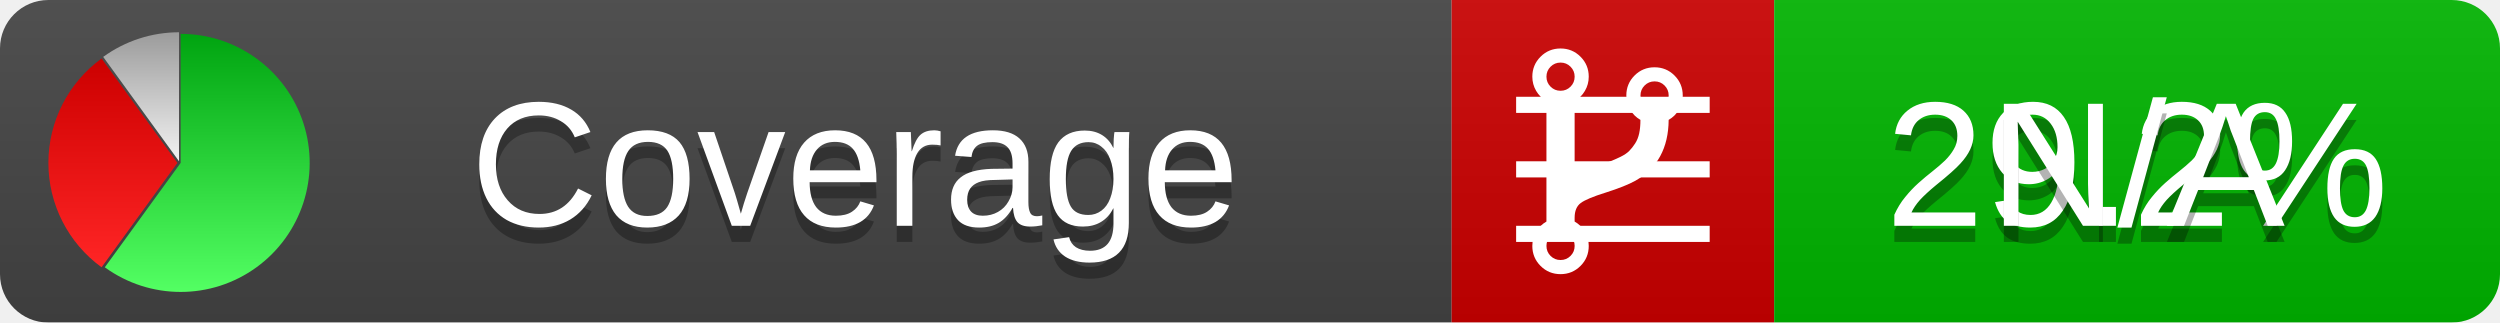
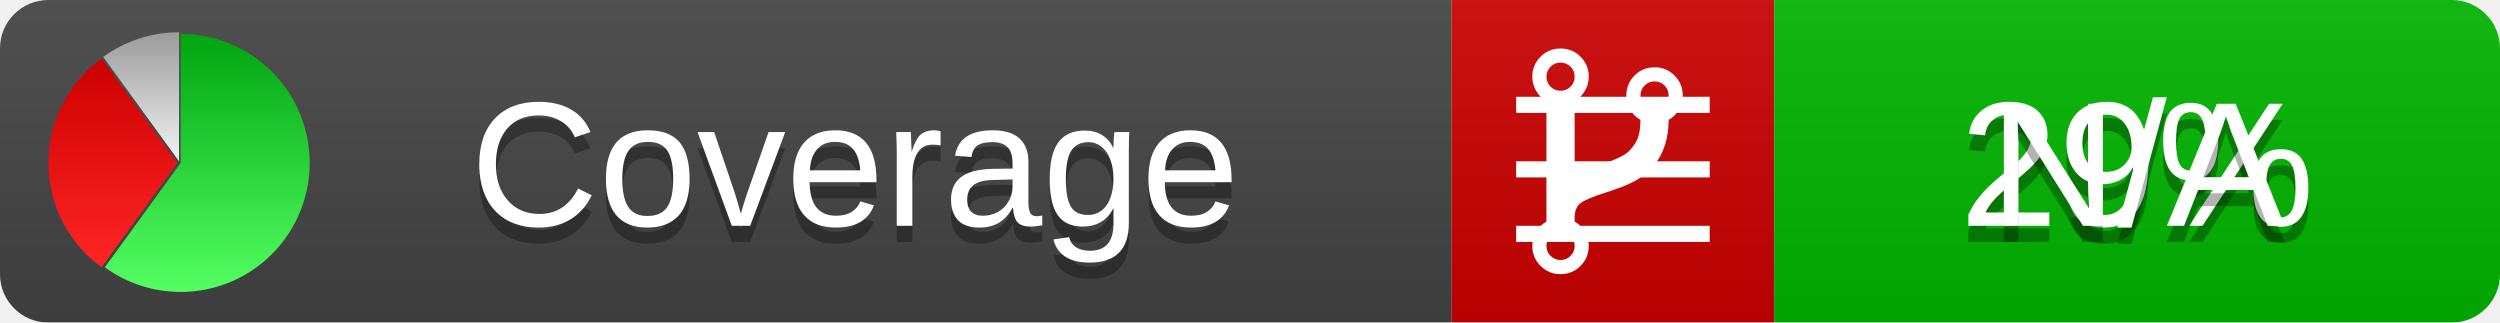
<svg xmlns="http://www.w3.org/2000/svg" xmlns:xlink="http://www.w3.org/1999/xlink" width="155" height="20">
  <style type="text/css">
          
            @keyframes fadeout {
              0 % { visibility: visible; opacity: 1; }
              40% { visibility: visible; opacity: 1; }
              50% { visibility: hidden; opacity: 0; }
              90% { visibility: hidden; opacity: 0; }
              100% { visibility: visible; opacity: 1; }
            }
            @keyframes fadein {
              0% { visibility: hidden; opacity: 0; }
              40% { visibility: hidden; opacity: 0; }
              50% { visibility: visible; opacity: 1; }
              90% { visibility: visible; opacity: 1; }
              100% { visibility: hidden; opacity: 0; }
            }
            .linecoverage {
                animation-duration: 10s;
                animation-name: fadeout;
                animation-iteration-count: infinite;
            }
            .branchcoverage {
                animation-duration: 10s;
                animation-name: fadein;
                animation-iteration-count: infinite;
            }
          
    </style>
  <defs>
    <linearGradient id="gradient" x2="0" y2="100%">
      <stop offset="0" stop-color="#bbb" stop-opacity=".1" />
      <stop offset="1" stop-opacity=".1" />
    </linearGradient>
    <linearGradient id="green" x2="0" y2="100%">
      <stop offset="0" stop-color="#00A410" />
      <stop offset="1" stop-color="#53FF63" />
    </linearGradient>
    <linearGradient id="red" x2="0" y2="100%">
      <stop offset="0" stop-color="#C00" />
      <stop offset="1" stop-color="#FF2525" />
    </linearGradient>
    <linearGradient id="gray" x2="0" y2="100%">
      <stop offset="0" stop-color="#9B9B9B" />
      <stop offset="1" stop-color="#F3F3F3" />
    </linearGradient>
    <mask id="mask">
      <rect width="155" height="20" rx="3" fill="#fff" />
    </mask>
    <g id="icon">
      <path style="fill:url(#green);" d="M205,202.5 l0,-200 a200,200 0 1,1 -117.558,361.803 z" />
      <path style="fill:url(#red);" d="M200,202.5 l-117.558,161.803 a200,200 0 0,1 0,-323.607 z" />
      <path style="fill:url(#gray);" d="M202.5,200 l-117.558,-161.803 a200,200 0 0,1 117.558,-38.196 z" />
    </g>
  </defs>
  <g mask="url(#mask)">
    <rect x="0" y="0" width="90" height="20" fill="#444" />
    <rect x="90" y="0" width="20" height="20" fill="#c00" />
    <rect x="110" y="0" width="45" height="20" fill="#00B600" />
    <rect x="0" y="0" width="155" height="20" fill="url(#gradient)" />
  </g>
  <g>
    <path class="linecoverage" stroke="#fff" d="M94 6.5 h12 M94 10.5 h12 M94 14.5 h12" />
    <path class="branchcoverage" fill="#fff" d="m 97.628,15.247 q 0,-0.364 -0.255,-0.619 -0.255,-0.255 -0.619,-0.255 -0.364,0 -0.619,0.255 -0.255,0.255 -0.255,0.619 0,0.364 0.255,0.619 0.255,0.255 0.619,0.255 0.364,0 0.619,-0.255 0.255,-0.255 0.255,-0.619 z m 0,-10.493 q 0,-0.364 -0.255,-0.619 -0.255,-0.255 -0.619,-0.255 -0.364,0 -0.619,0.255 -0.255,0.255 -0.255,0.619 0,0.364 0.255,0.619 0.255,0.255 0.619,0.255 0.364,0 0.619,-0.255 0.255,-0.255 0.255,-0.619 z m 5.83,1.166 q 0,-0.364 -0.255,-0.619 -0.255,-0.255 -0.619,-0.255 -0.364,0 -0.619,0.255 -0.255,0.255 -0.255,0.619 0,0.364 0.255,0.619 0.255,0.255 0.619,0.255 0.364,0 0.619,-0.255 0.255,-0.255 0.255,-0.619 z m 0.874,0 q 0,0.474 -0.237,0.879 -0.237,0.405 -0.638,0.633 -0.018,2.614 -2.059,3.771 -0.619,0.346 -1.849,0.738 -1.166,0.364 -1.544,0.647 -0.378,0.282 -0.378,0.911 l 0,0.237 q 0.401,0.228 0.638,0.633 0.237,0.405 0.237,0.879 0,0.729 -0.51,1.239 -0.51,0.51 -1.239,0.51 -0.729,0 -1.239,-0.51 -0.51,-0.51 -0.51,-1.239 0,-0.474 0.237,-0.879 0.237,-0.405 0.638,-0.633 l 0,-7.469 q -0.401,-0.228 -0.638,-0.633 -0.237,-0.405 -0.237,-0.879 0,-0.729 0.51,-1.239 0.51,-0.51 1.239,-0.51 0.729,0 1.239,0.51 0.51,0.51 0.51,1.239 0,0.474 -0.237,0.879 -0.237,0.405 -0.638,0.633 l 0,4.527 q 0.492,-0.237 1.403,-0.519 0.501,-0.155 0.797,-0.269 0.296,-0.114 0.642,-0.282 0.346,-0.169 0.537,-0.36 0.191,-0.191 0.369,-0.465 0.178,-0.273 0.255,-0.633 0.077,-0.36 0.077,-0.833 -0.401,-0.228 -0.638,-0.633 -0.237,-0.405 -0.237,-0.879 0,-0.729 0.51,-1.239 0.51,-0.51 1.239,-0.51 0.729,0 1.239,0.51 0.51,0.51 0.51,1.239 z" />
  </g>
  <g fill="#fff" text-anchor="middle" font-family="Verdana,Arial,Geneva,sans-serif" font-size="11">
    <a xlink:href="https://github.com/danielpalme/ReportGenerator" target="_top">
      <use xlink:href="#icon" transform="translate(3,2) scale(.04)" />
    </a>
    <text x="53" y="15" fill="#010101" fill-opacity=".3">Coverage</text>
    <text x="53" y="14" fill="#fff">Coverage</text>
-     <text class="linecoverage" x="132.5" y="15" fill="#010101" fill-opacity=".3">29.2%</text>
-     <text class="linecoverage" x="132.5" y="14">29.2%</text>
+     <text class="linecoverage" x="132.5" y="15" fill="#010101" fill-opacity=".3">29%</text>
+     <text class="linecoverage" x="132.5" y="14">29%</text>
    <text class="branchcoverage" x="132.5" y="15" fill="#010101" fill-opacity=".3">N/A</text>
    <text class="branchcoverage" x="132.5" y="14">N/A</text>
  </g>
  <g>
    <rect class="linecoverage" x="90" y="0" width="65" height="20" fill-opacity="0" />
    <rect class="branchcoverage" x="90" y="0" width="65" height="20" fill-opacity="0" />
  </g>
</svg>
